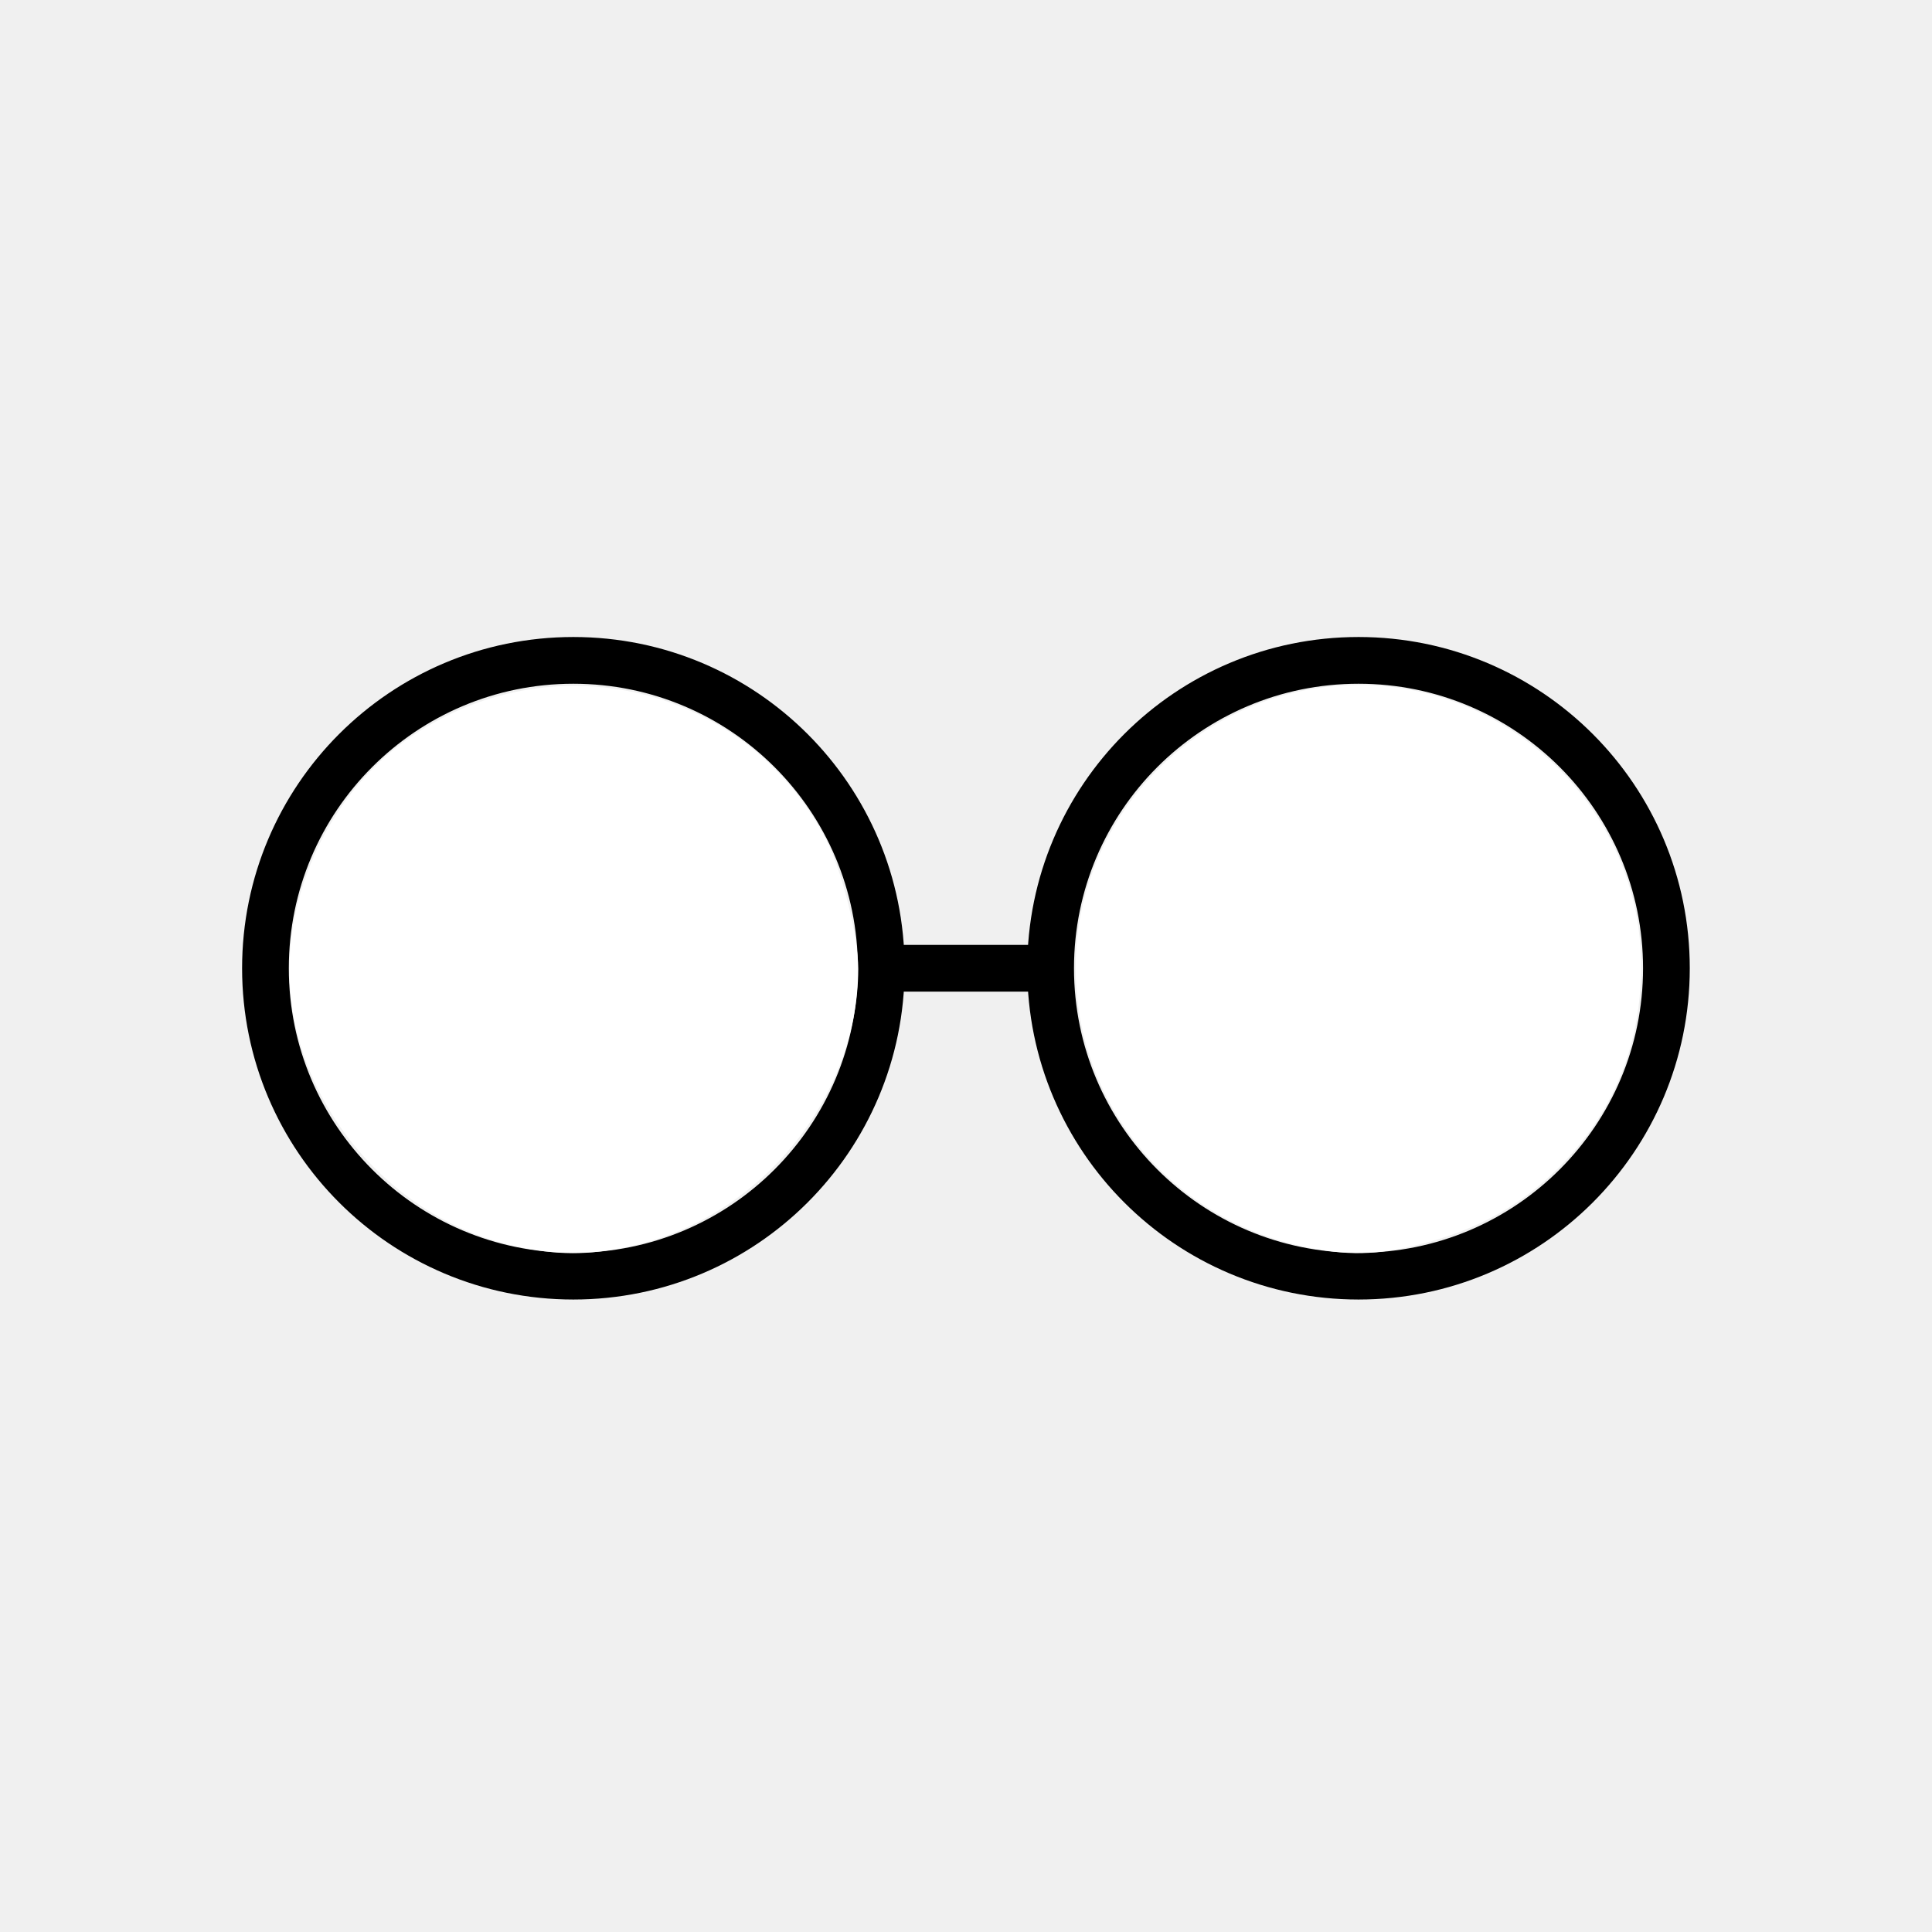
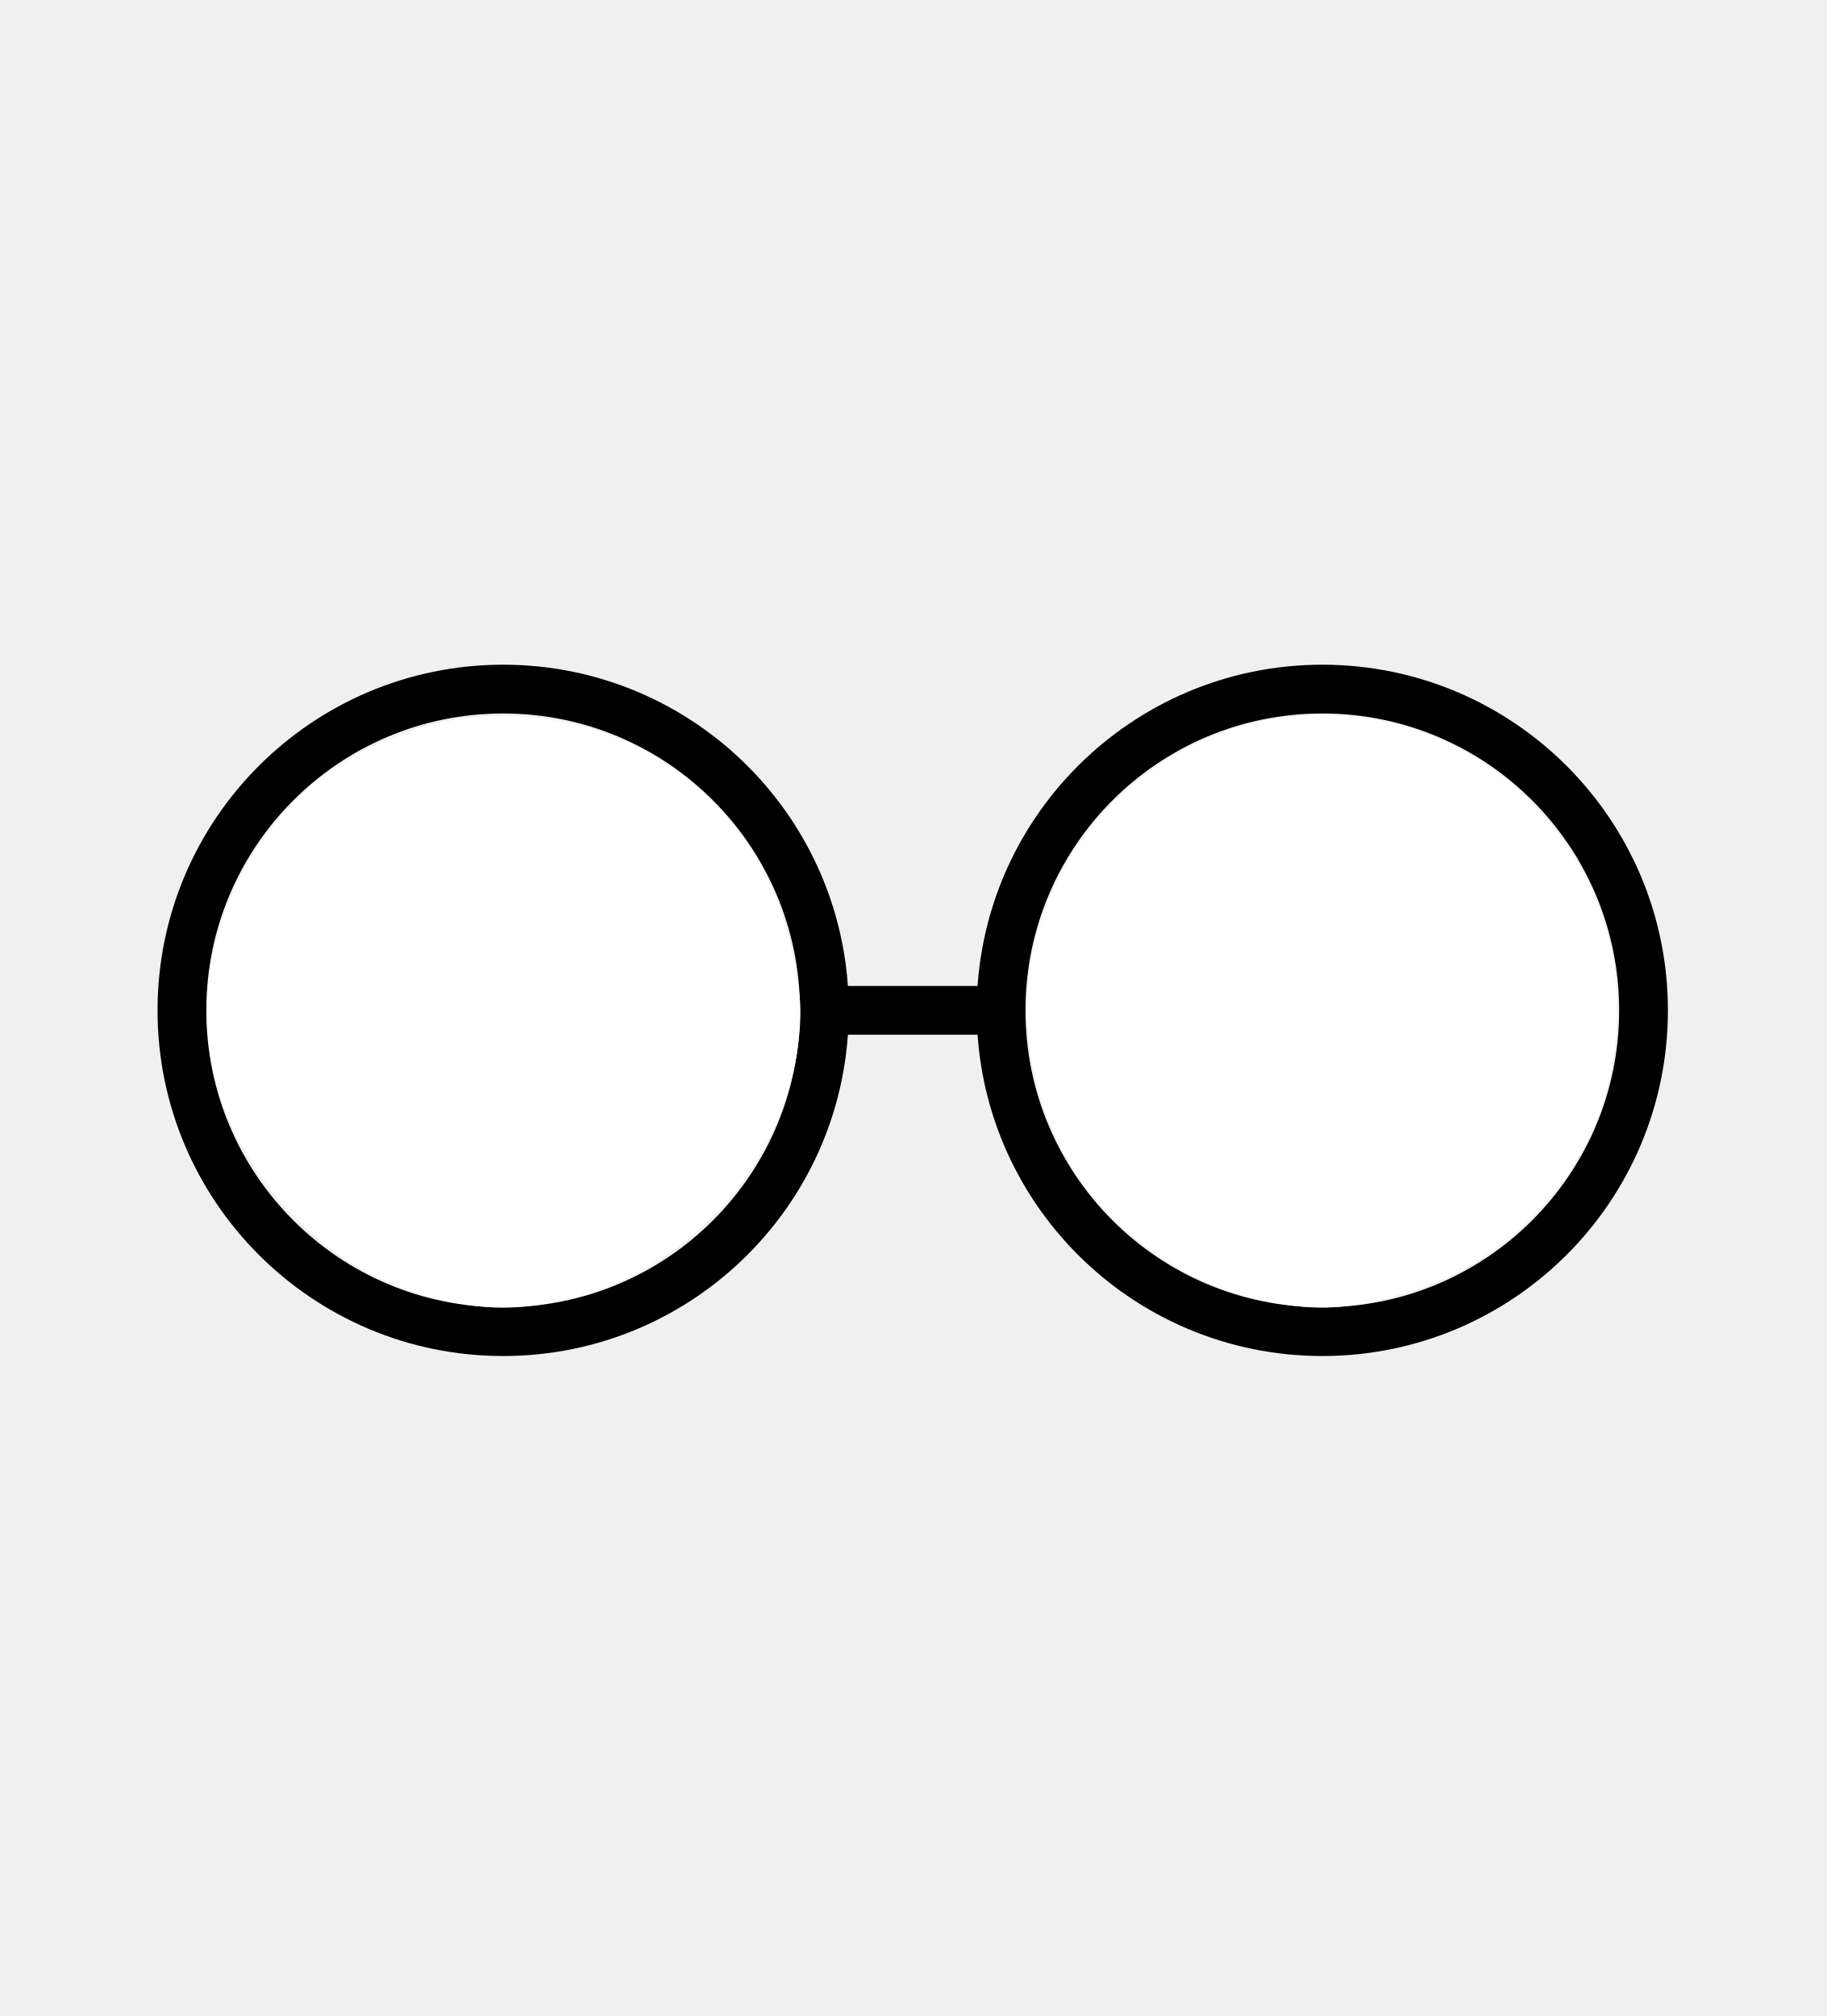
- <svg xmlns="http://www.w3.org/2000/svg" width="128" height="128" id="svg2" version="1.1">
+ <svg xmlns="http://www.w3.org/2000/svg" width="116" height="128" id="svg2" version="1.1">
  <defs id="defs6">
    <marker id="DistanceX" orient="auto" refX="0" refY="0" style="overflow:visible">
      <path d="M 3,-3 -3,3 M 0,-5 0,5" style="stroke:#000000;stroke-width:0.5" id="path9" />
    </marker>
    <pattern height="8" id="Hatch" patternUnits="userSpaceOnUse" width="8" x="0" y="0">
      <path d="M8 4 l-4,4" linecap="square" stroke="#000000" stroke-width="0.25" id="path12" />
      <path d="M6 2 l-4,4" linecap="square" stroke="#000000" stroke-width="0.25" id="path14" />
      <path d="M4 0 l-4,4" linecap="square" stroke="#000000" stroke-width="0.25" id="path16" />
    </pattern>
    <symbol id="*MODEL_SPACE" />
    <symbol id="*PAPER_SPACE" />
    <symbol id="POSTE-RD">
      <path d="m -10769658,11642373 7,0" style="fill:none;stroke:#000000" id="path21" />
      <path d="m -10769666,11642377 6,-8" style="fill:none;stroke:#000000" id="path23" />
      <path d="m -10769658,11642373 a 5,5 0 1 0 -10,0 5,5 0 1 0 10,0 z" style="fill:none;stroke:#000000" id="path25" />
      <path d="m -10769659,11642376 -8,-6" style="fill:none;stroke:#000000" id="path27" />
      <path d="m -10769645,11642373 -6,-2 0,4 z" style="fill:#000000" id="path29" />
    </symbol>
    <symbol id="POSTE-CP">
      <path d="m -10769658,11642373 a 5,5 0 1 0 -10,0 5,5 0 1 0 10,0 z" style="fill:none;stroke:#000000" id="path32" />
      <path d="m -10769666,11642377 6,-8" style="fill:none;stroke:#000000" id="path34" />
      <path d="m -10769648,11642370 0,6" style="fill:none;stroke:#000000" id="path36" />
      <path d="m -10769659,11642375 11,1" style="fill:none;stroke:#000000" id="path38" />
      <path d="m -10769659,11642371 11,-1" style="fill:none;stroke:#000000" id="path40" />
      <path d="m -10769659,11642376 -8,-6" style="fill:none;stroke:#000000" id="path42" />
    </symbol>
    <symbol id="POSTE-MA">
      <path d="m -10769658,11642373 a 5,5 0 1 0 -10,0 5,5 0 1 0 10,0 z" style="fill:none;stroke:#000000" id="path45" />
      <path d="m -10769659,11642376 -8,-6" style="fill:none;stroke:#000000" id="path47" />
      <path d="m -10769666,11642377 6,-8" style="fill:none;stroke:#000000" id="path49" />
    </symbol>
    <symbol id="POSTE-HA">
      <path d="m -10769656,11642373 a 7.22,7.22 0 1 0 -14,0 7.22,7.22 0 1 0 14,0 z" style="fill:none;stroke:#000000" id="path52" />
      <path d="m -10769663,11642366 0,14" style="fill:none;stroke:#000000" id="path54" />
      <path d="m -10769656,11642373 -7,-7 0,14 z" style="fill:#000000" id="path56" />
    </symbol>
    <symbol id="PAT">
      <path d="m -10769663,11642373 0,8" style="fill:none;stroke:#000000" id="path59" />
      <path d="m -10769663,11642381 5,0" style="fill:none;stroke:#000000" id="path61" />
      <path d="m -10769663,11642383 4,0" style="fill:none;stroke:#000000" id="path63" />
      <path d="m -10769663,11642384 3,0" style="fill:none;stroke:#000000" id="path65" />
      <path d="m -10769663,11642386 2,0" style="fill:none;stroke:#000000" id="path67" />
      <path d="m -10769663,11642381 -5,0" style="fill:none;stroke:#000000" id="path69" />
      <path d="m -10769663,11642386 -2,0" style="fill:none;stroke:#000000" id="path71" />
      <path d="m -10769663,11642384 -3,0" style="fill:none;stroke:#000000" id="path73" />
      <path d="m -10769663,11642383 -4,0" style="fill:none;stroke:#000000" id="path75" />
    </symbol>
  </defs>
  <g id="g77" transform="translate(0.5,-924.8624)">
-     <g style="display:inline" id="g3561" transform="matrix(1.229652,0,0,1.229652,-14.58727,-225.8887)">
-       <path id="path327" style="fill:none;stroke:#000000;stroke-width:2.518;stroke-miterlimit:4;stroke-dasharray:none" d="m 58.937,988.004 a 16.589,16.589 0 1 0 -33.178,0 16.589,16.589 0 1 0 33.178,0 z" />
-       <path id="path329" style="fill:none;stroke:#000000;stroke-width:2.518;stroke-miterlimit:4;stroke-dasharray:none" d="m 101.241,988.004 a 16.589,16.589 0 1 0 -33.178,0 16.589,16.589 0 1 0 33.178,0 z" />
-       <path id="path367" style="fill:none;stroke:#000000;stroke-width:2.518;stroke-miterlimit:4;stroke-dasharray:none" d="m 58.937,988.004 9.126,0" />
-       <path transform="translate(-0.5,924.8624)" id="path3287" d="m 39.738,77.975 c -6.801,-1.477 -12.066,-7.925 -12.05,-14.755 0.012,-4.749 2.46,-9.568 6.228,-12.256 7.661,-5.467 18.245,-2.936 22.454,5.37 0.835,1.648 1.693,5.129 1.688,6.85 -0.02,6.93 -5.32,13.35 -12.231,14.815 -2.251,0.477 -3.814,0.471 -6.089,-0.023 z" style="fill:#ffffff;fill-opacity:1;stroke:#ffffff;stroke-width:0.279" />
-       <path transform="translate(-0.5,924.8624)" id="path3289" d="M 82.119,77.979 C 75.027,76.438 70.038,70.279 70.05,63.081 c 0.013,-8.269 6.838,-15.061 15.134,-15.061 8.201,0 15.007,6.742 15.053,14.91 0.024,4.266 -1.457,7.915 -4.411,10.869 -1.992,1.992 -4.337,3.297 -7.273,4.048 -2.467,0.631 -3.994,0.662 -6.434,0.132 l 0,0 z" style="fill:#ffffff;fill-opacity:1;stroke:#ffffff;stroke-width:0.279" />
+     <g id="g3031" transform="translate(-6.034837,0)">
+       <g transform="matrix(1.229652,0,0,1.229652,-14.58727,-225.8887)" id="g3561" style="display:inline">
+         <path d="m 58.937,988.004 a 16.589,16.589 0 1 0 -33.178,0 16.589,16.589 0 1 0 33.178,0 z" style="fill:none;stroke:#000000;stroke-width:2.518;stroke-miterlimit:4;stroke-dasharray:none" id="path327" />
+         <path d="m 101.241,988.004 a 16.589,16.589 0 1 0 -33.178,0 16.589,16.589 0 1 0 33.178,0 z" style="fill:none;stroke:#000000;stroke-width:2.518;stroke-miterlimit:4;stroke-dasharray:none" id="path329" />
+         <path d="m 58.937,988.004 9.126,0" style="fill:none;stroke:#000000;stroke-width:2.518;stroke-miterlimit:4;stroke-dasharray:none" id="path367" />
+         <path style="fill:#ffffff;fill-opacity:1;stroke:#ffffff;stroke-width:0.279" d="m 39.738,77.975 c -6.801,-1.477 -12.066,-7.925 -12.05,-14.755 0.012,-4.749 2.46,-9.568 6.228,-12.256 7.661,-5.467 18.245,-2.936 22.454,5.37 0.835,1.648 1.693,5.129 1.688,6.85 -0.02,6.93 -5.32,13.35 -12.231,14.815 -2.251,0.477 -3.814,0.471 -6.089,-0.023 z" id="path3287" transform="translate(-0.5,924.8624)" />
+         <path style="fill:#ffffff;fill-opacity:1;stroke:#ffffff;stroke-width:0.279" d="M 82.119,77.979 C 75.027,76.438 70.038,70.279 70.05,63.081 c 0.013,-8.269 6.838,-15.061 15.134,-15.061 8.201,0 15.007,6.742 15.053,14.91 0.024,4.266 -1.457,7.915 -4.411,10.869 -1.992,1.992 -4.337,3.297 -7.273,4.048 -2.467,0.631 -3.994,0.662 -6.434,0.132 l 0,0 z" id="path3289" transform="translate(-0.5,924.8624)" />
+       </g>
    </g>
  </g>
</svg>
